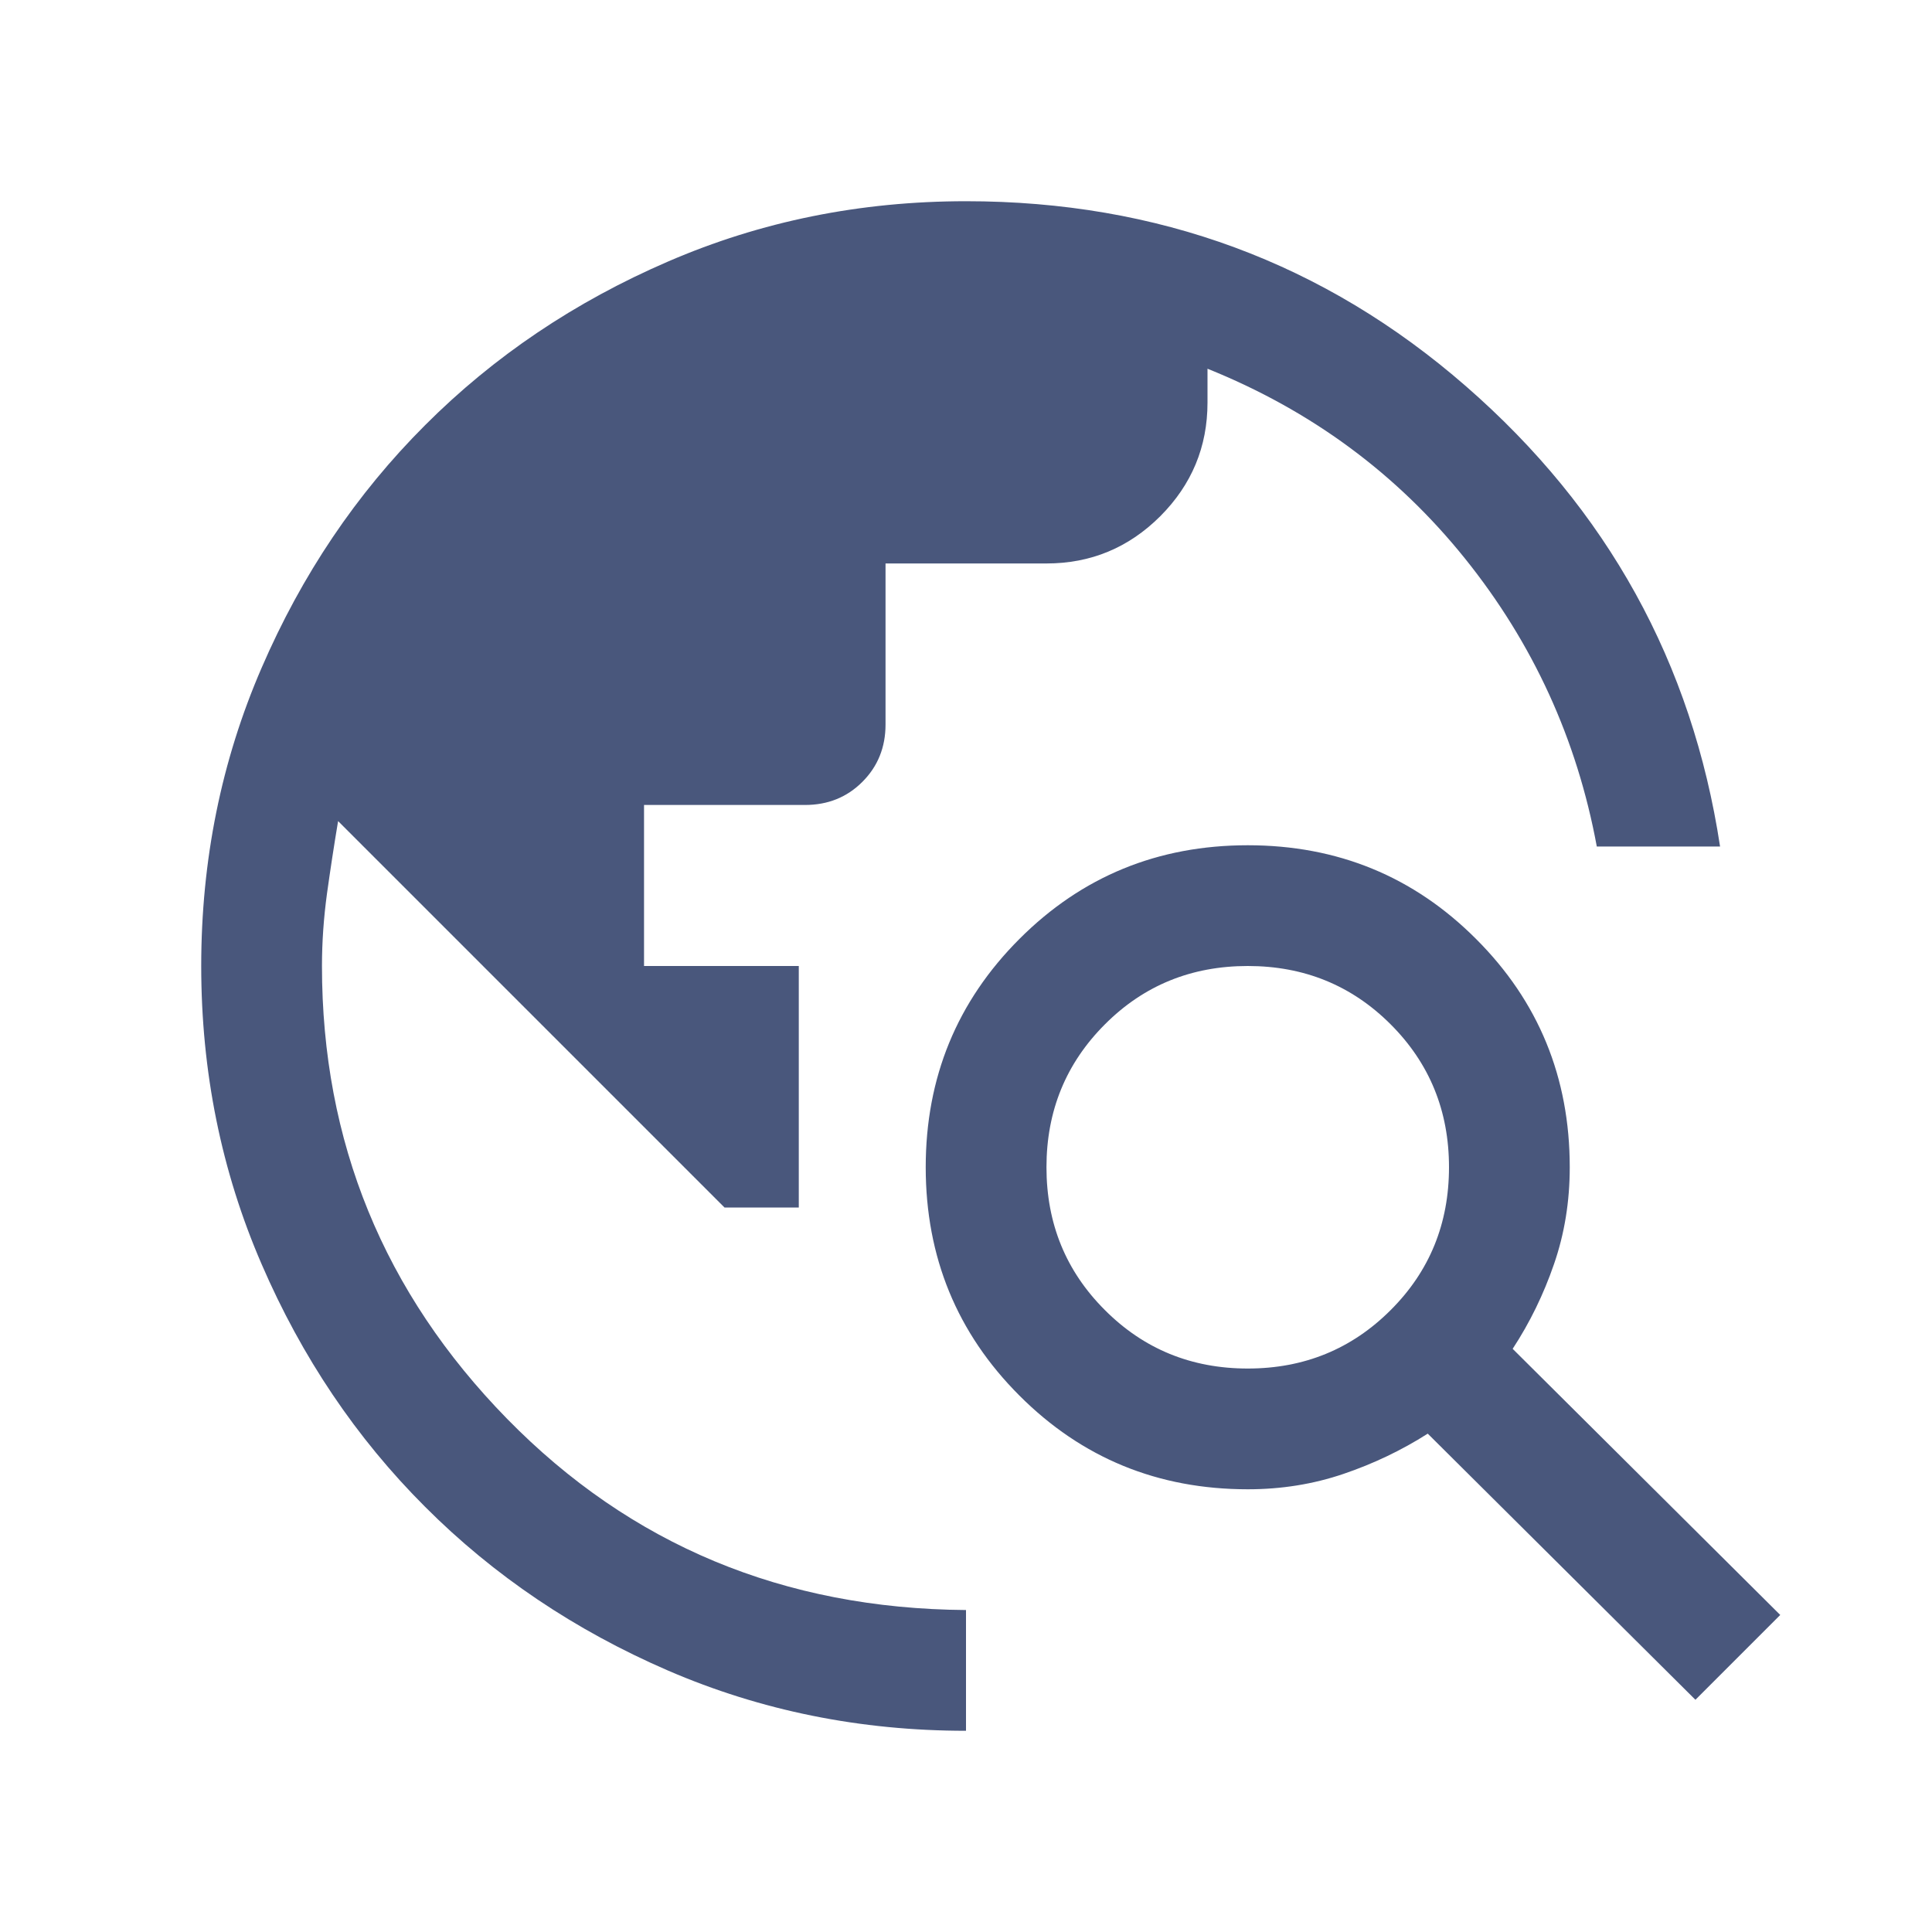
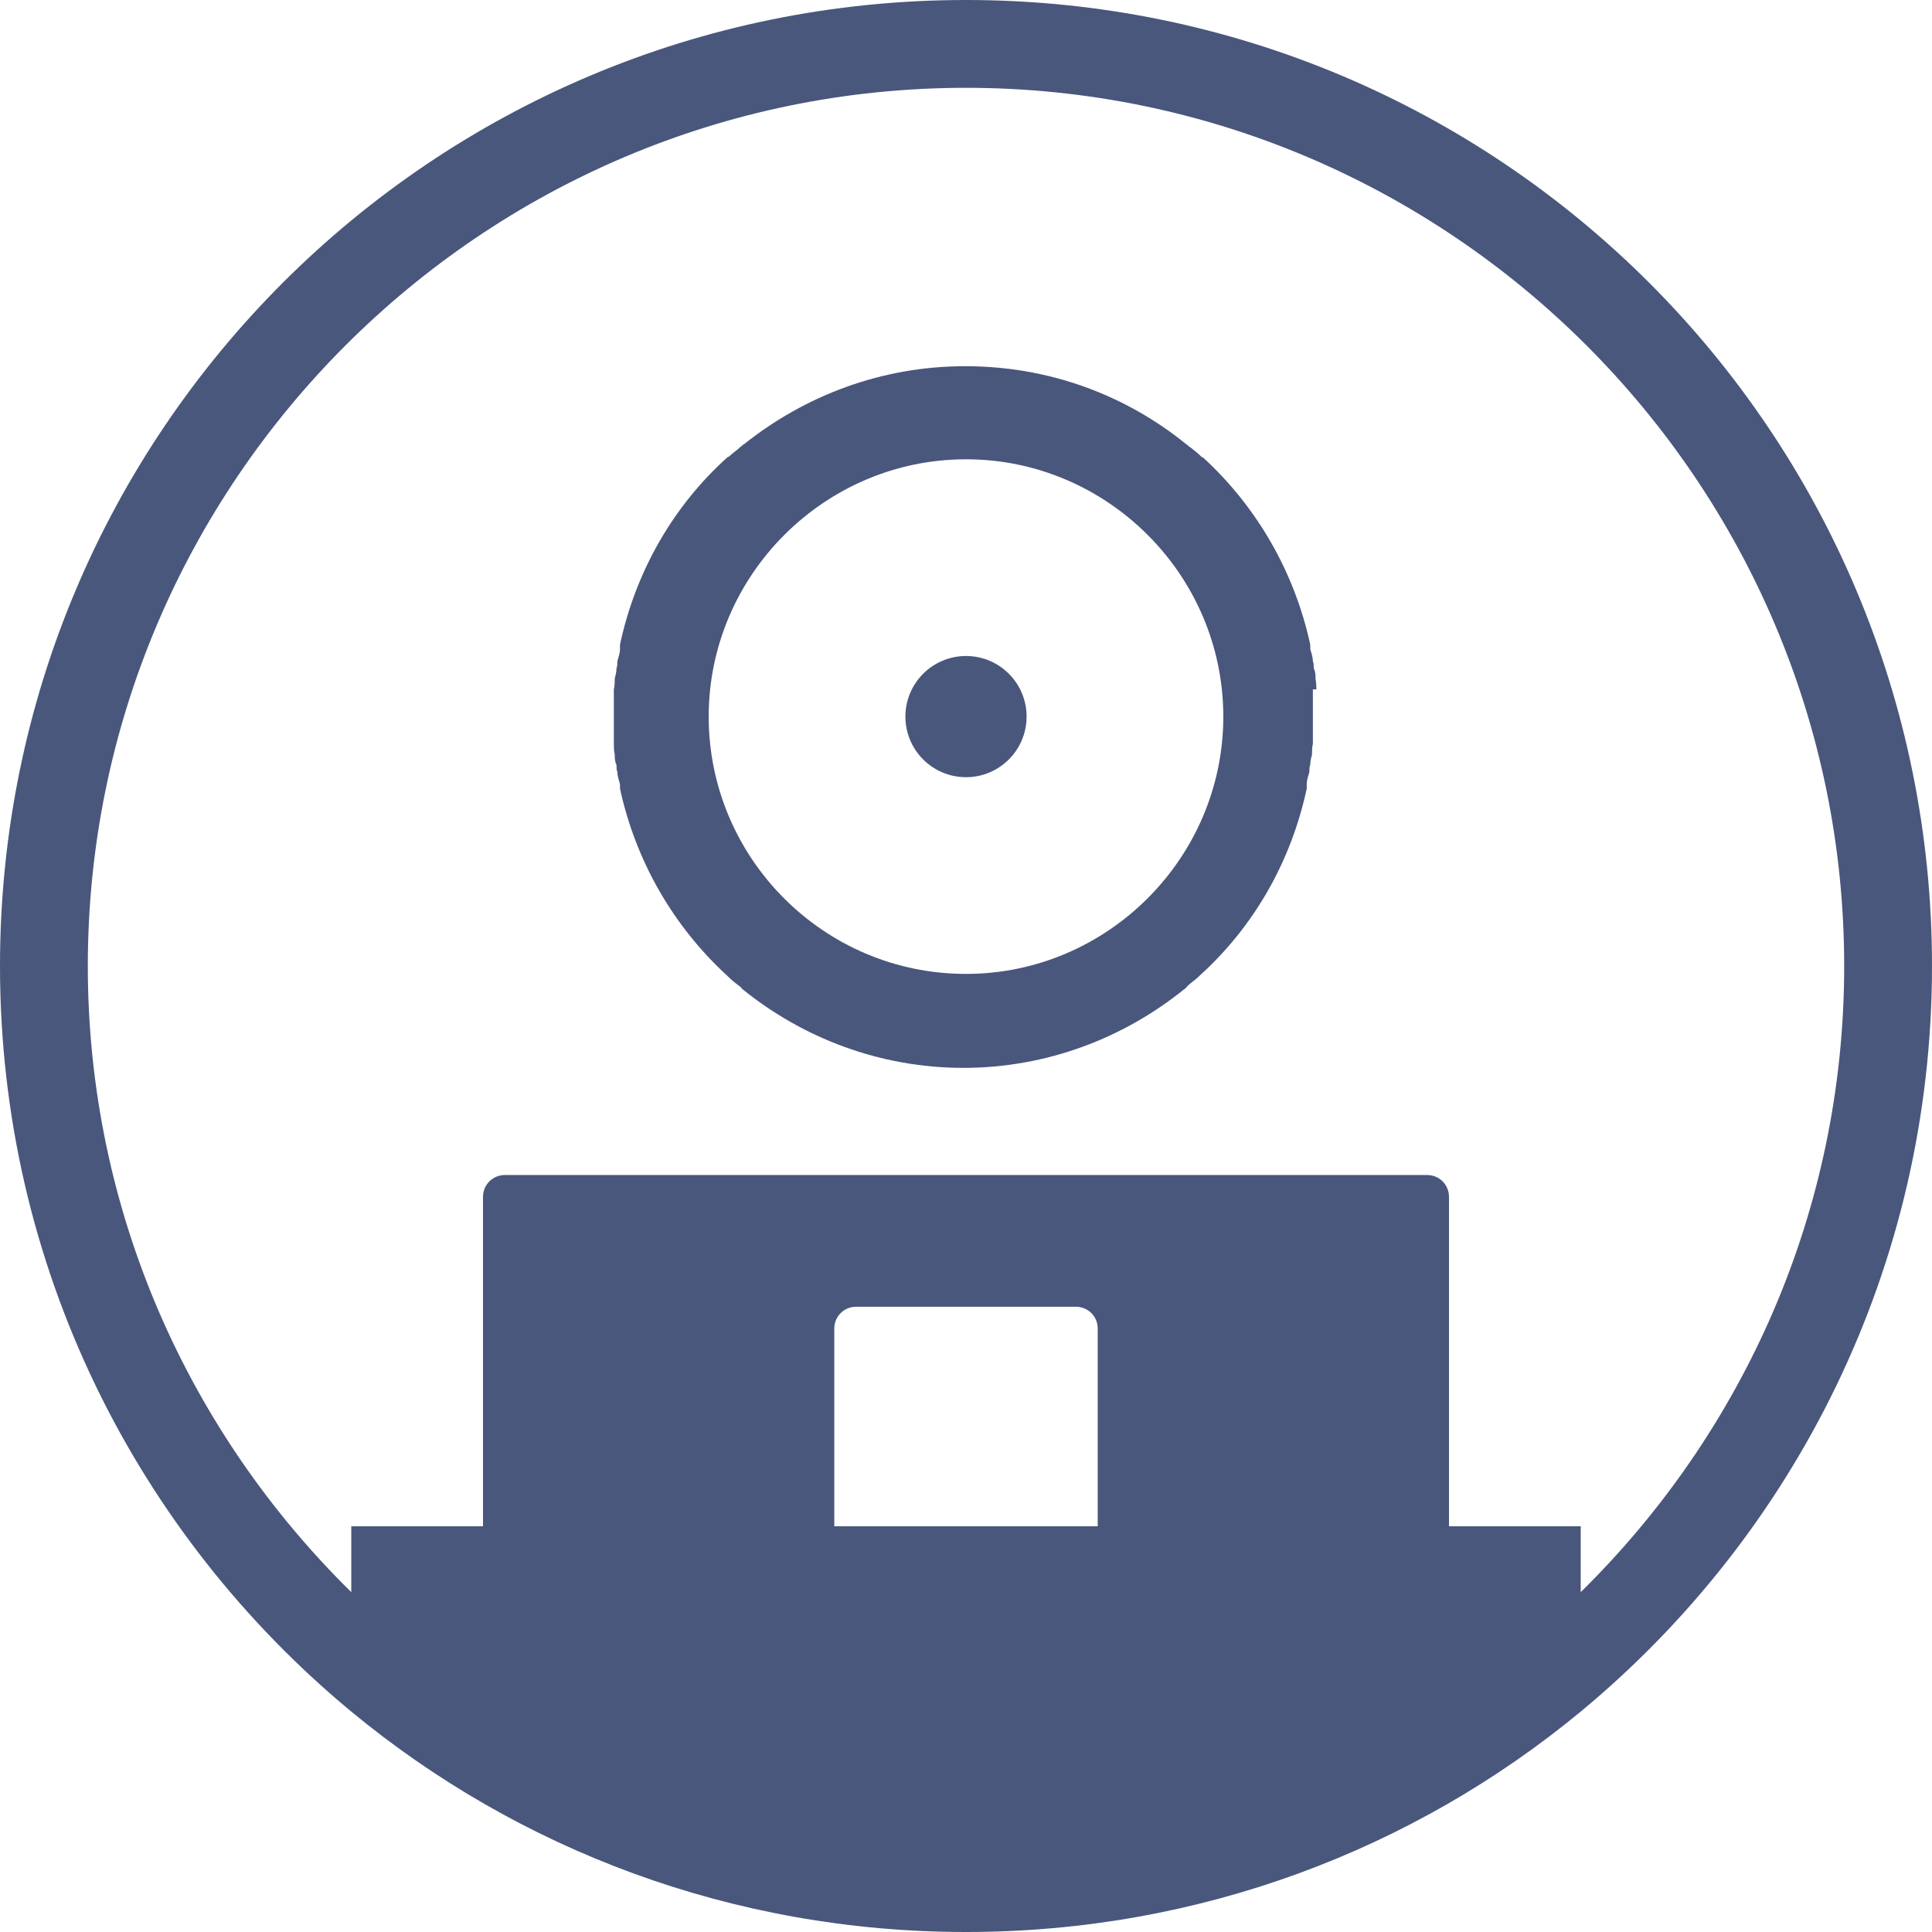
- <svg xmlns="http://www.w3.org/2000/svg" width="20" height="20" viewBox="0 0 20 20" fill="none">
-   <mask id="mask0_901_4571" style="mask-type:alpha" maskUnits="userSpaceOnUse" x="0" y="0" width="20" height="20">
-     <rect width="20" height="20" fill="#D9D9D9" />
-   </mask>
-   <g mask="url(#mask0_901_4571)">
-     <path d="M10 17.917C8.906 17.917 7.877 17.709 6.914 17.293C5.951 16.876 5.113 16.312 4.401 15.599C3.688 14.887 3.124 14.049 2.708 13.086C2.291 12.123 2.083 11.094 2.083 10C2.083 8.906 2.291 7.877 2.708 6.914C3.124 5.951 3.688 5.113 4.401 4.401C5.113 3.688 5.951 3.124 6.914 2.708C7.877 2.291 8.906 2.083 10 2.083C11.985 2.083 13.71 2.721 15.175 3.998C16.64 5.274 17.517 6.862 17.806 8.763H16.53C16.325 7.653 15.87 6.658 15.164 5.78C14.457 4.901 13.569 4.247 12.5 3.817V4.167C12.5 4.625 12.337 5.017 12.011 5.344C11.684 5.67 11.292 5.833 10.833 5.833H9.167V7.5C9.167 7.736 9.087 7.934 8.927 8.094C8.767 8.254 8.569 8.333 8.333 8.333H6.667V10H8.269V12.5H7.5L3.5 8.5C3.458 8.75 3.42 9 3.385 9.25C3.351 9.5 3.333 9.75 3.333 10C3.333 11.819 3.972 13.382 5.25 14.688C6.528 15.993 8.111 16.653 10 16.667V17.917ZM17.551 17.596L14.78 14.841C14.51 15.013 14.219 15.152 13.907 15.258C13.595 15.364 13.265 15.417 12.917 15.417C11.987 15.417 11.199 15.094 10.553 14.447C9.907 13.801 9.583 13.013 9.583 12.083C9.583 11.154 9.907 10.366 10.553 9.72C11.199 9.073 11.987 8.75 12.917 8.75C13.846 8.75 14.634 9.073 15.28 9.72C15.927 10.366 16.25 11.154 16.25 12.083C16.25 12.437 16.196 12.771 16.087 13.086C15.979 13.4 15.836 13.693 15.659 13.963L18.429 16.718L17.551 17.596ZM12.917 14.167C13.5 14.167 13.993 13.965 14.396 13.562C14.799 13.16 15 12.667 15 12.083C15 11.5 14.799 11.007 14.396 10.604C13.993 10.201 13.5 10 12.917 10C12.333 10 11.84 10.201 11.438 10.604C11.035 11.007 10.833 11.5 10.833 12.083C10.833 12.667 11.035 13.16 11.438 13.562C11.84 13.965 12.333 14.167 12.917 14.167Z" fill="#49577C" />
-   </g>
+ <svg xmlns="http://www.w3.org/2000/svg" width="22" height="22" viewBox="0 0 22 22" fill="none">
+   <path d="M14.99 7.85C14.99 7.85 14.99 7.77 14.98 7.73C14.98 7.69 14.98 7.65 14.96 7.61C14.96 7.58 14.96 7.55 14.95 7.53C14.95 7.48 14.93 7.43 14.92 7.39C14.92 7.37 14.92 7.36 14.92 7.34C14.74 6.51 14.31 5.77 13.7 5.21C13.7 5.21 13.69 5.21 13.68 5.2C13.64 5.16 13.6 5.13 13.55 5.09C13.54 5.09 13.53 5.07 13.51 5.06C12.82 4.5 11.95 4.17 10.99 4.17C10.03 4.17 9.16 4.51 8.47 5.06C8.46 5.06 8.45 5.08 8.43 5.09C8.39 5.13 8.34 5.16 8.3 5.2C8.3 5.2 8.29 5.2 8.28 5.21C7.67 5.76 7.24 6.5 7.06 7.34C7.06 7.36 7.06 7.37 7.06 7.39C7.06 7.44 7.04 7.49 7.03 7.53C7.03 7.56 7.03 7.59 7.02 7.61C7.02 7.65 7.01 7.69 7 7.73C7 7.77 7 7.81 6.99 7.85C6.99 7.88 6.99 7.91 6.99 7.94C6.99 8.01 6.99 8.09 6.99 8.16C6.99 8.23 6.99 8.31 6.99 8.38C6.99 8.41 6.99 8.44 6.99 8.47C6.99 8.51 6.99 8.55 7 8.59C7 8.63 7 8.67 7.02 8.71C7.02 8.74 7.02 8.77 7.03 8.79C7.03 8.84 7.05 8.89 7.06 8.93C7.06 8.95 7.06 8.96 7.06 8.98C7.24 9.81 7.67 10.55 8.28 11.11C8.28 11.11 8.28 11.11 8.29 11.12C8.33 11.16 8.38 11.2 8.42 11.23C8.43 11.23 8.44 11.25 8.45 11.26C9.14 11.82 10.02 12.16 10.97 12.16C11.92 12.16 12.8 11.82 13.49 11.26C13.5 11.26 13.51 11.24 13.52 11.23C13.56 11.19 13.61 11.16 13.65 11.12C13.65 11.12 13.65 11.12 13.66 11.11C14.27 10.56 14.7 9.82 14.88 8.98C14.88 8.96 14.88 8.95 14.88 8.93C14.88 8.88 14.9 8.83 14.91 8.79C14.91 8.76 14.91 8.73 14.92 8.71C14.92 8.67 14.93 8.63 14.94 8.59C14.94 8.55 14.94 8.51 14.95 8.47C14.95 8.44 14.95 8.41 14.95 8.38C14.95 8.31 14.95 8.23 14.95 8.16C14.95 8.09 14.95 8.01 14.95 7.94C14.95 7.91 14.95 7.88 14.95 7.85H14.99ZM11 11.09C9.38 11.09 8.07 9.77 8.07 8.16C8.07 6.55 9.39 5.23 11 5.23C12.61 5.23 13.93 6.55 13.93 8.16C13.93 9.77 12.61 11.09 11 11.09Z" fill="#49577C" />
+   <path d="M11 0C4.92 0 0 4.92 0 11C0 14.42 1.56 17.47 4 19.49C5.9 21.06 8.34 22 11 22C13.66 22 16.1 21.06 18 19.49C20.44 17.47 22 14.42 22 11C22 4.92 17.08 0 11 0ZM12.5 17.38H9.5V15.13C9.5 14.99 9.61 14.88 9.75 14.88H12.25C12.39 14.88 12.5 14.99 12.5 15.13V17.38ZM18 18.13V17.38H16.5V13.63C16.5 13.49 16.39 13.38 16.25 13.38H5.75C5.61 13.38 5.5 13.49 5.5 13.63V17.38H4V18.13C2.15 16.31 1 13.79 1 11C1 5.49 5.49 1 11 1C16.51 1 21 5.49 21 11C21 13.79 19.85 16.31 18 18.13Z" fill="#49577C" />
+   <path d="M11 8.85C11.381 8.85 11.69 8.541 11.69 8.16C11.69 7.779 11.381 7.47 11 7.47C10.619 7.47 10.31 7.779 10.31 8.16C10.31 8.541 10.619 8.85 11 8.85Z" fill="#49577C" />
</svg>
